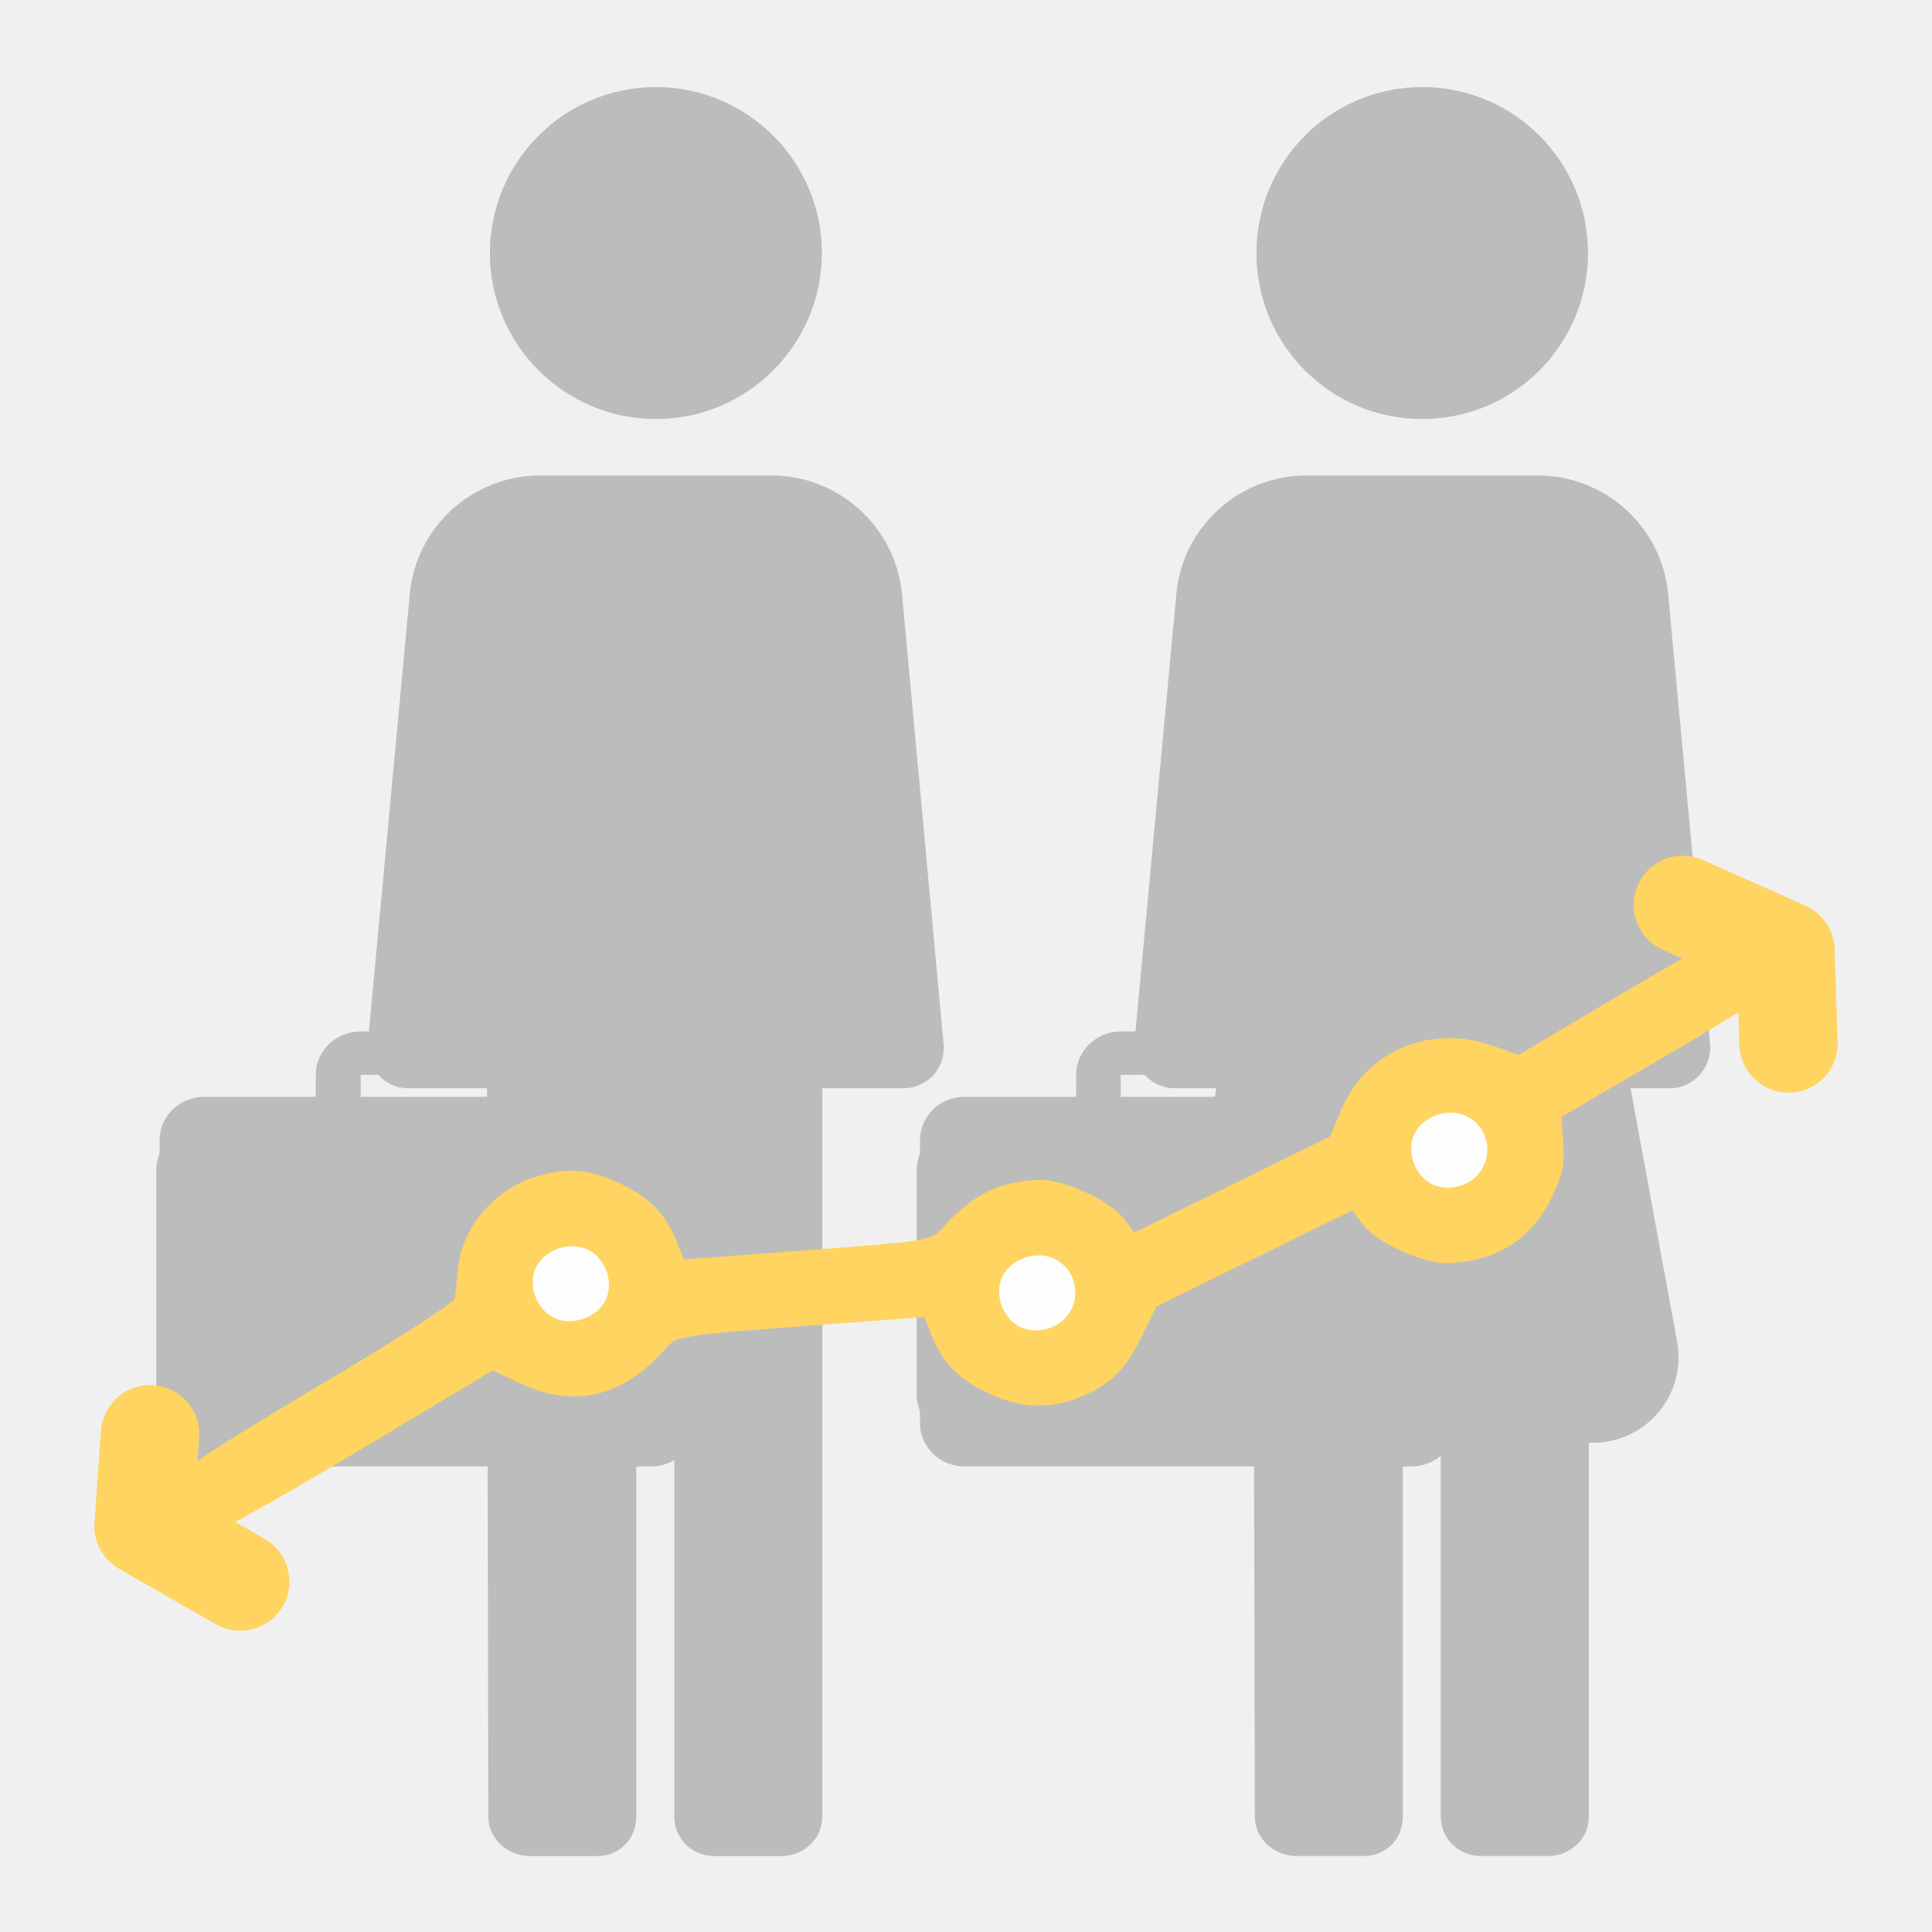
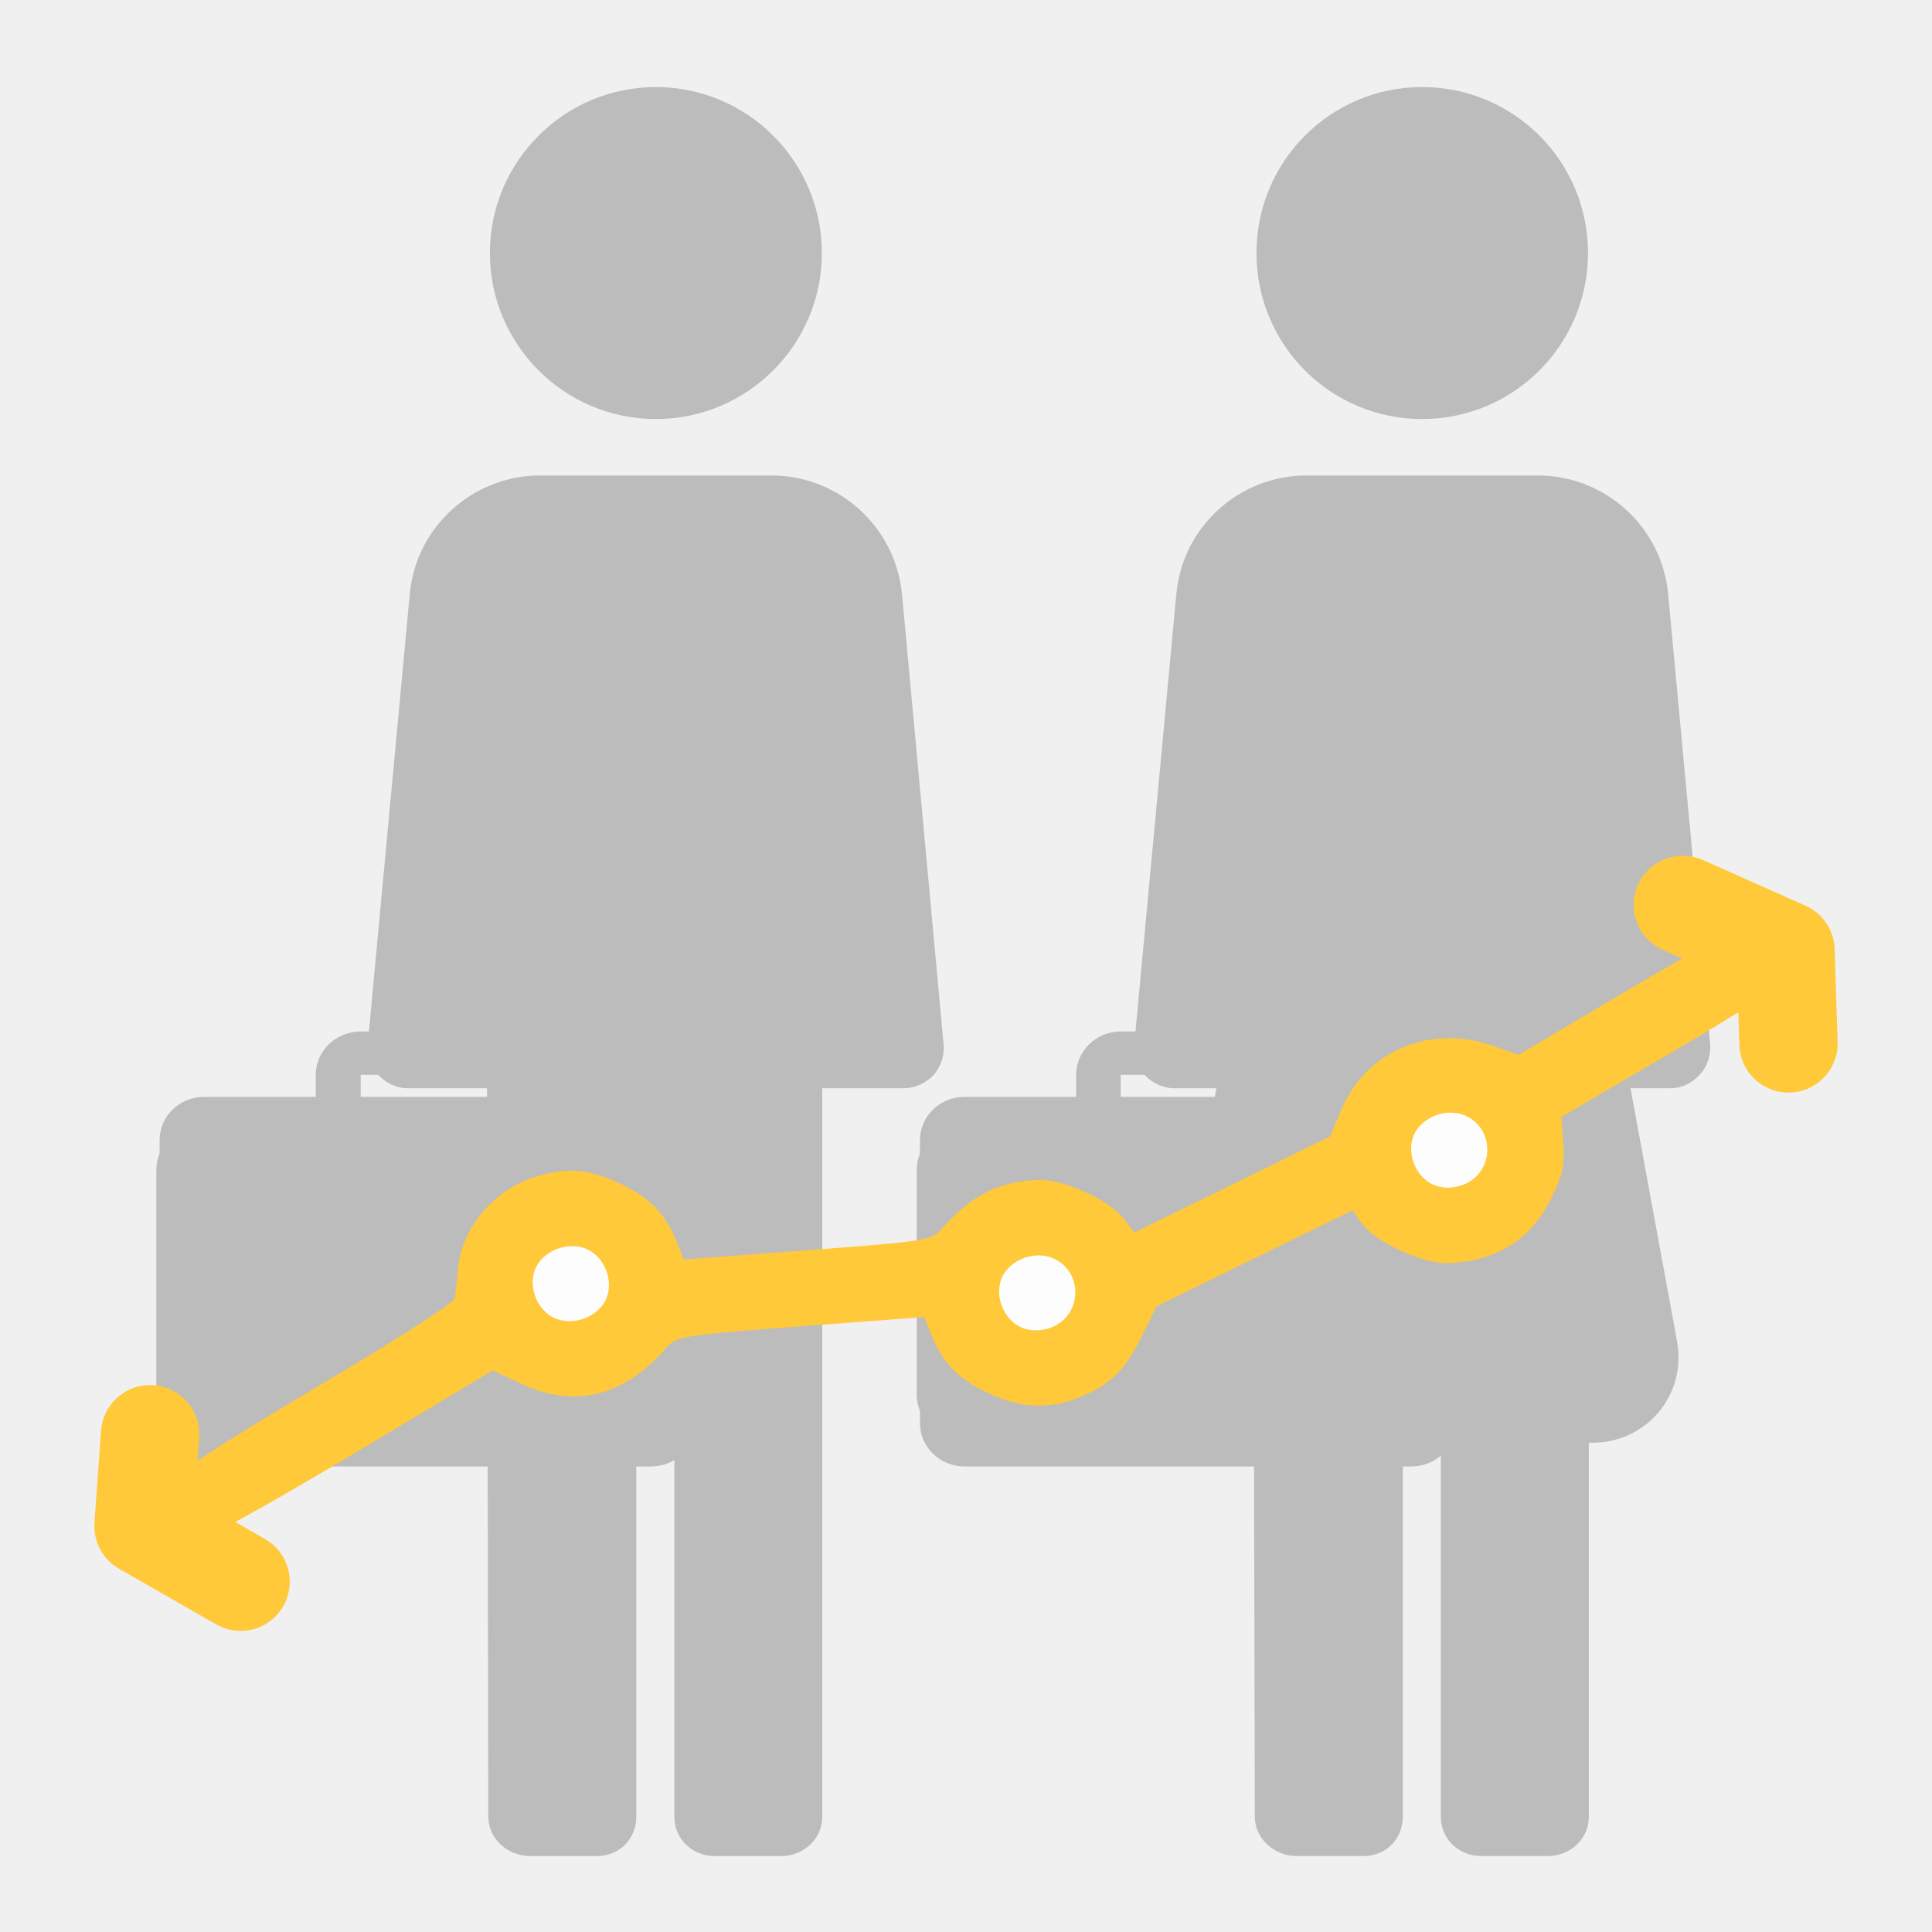
<svg xmlns="http://www.w3.org/2000/svg" width="100mm" height="100mm" viewBox="0 0 354.331 354.331" id="svg3379" version="1.1">
  <defs id="defs3381">
    <clipPath clipPathUnits="userSpaceOnUse" id="clipPath4259">
      <g transform="matrix(1.159499,0,0,1.159499,4.980362,703.0113)" id="g4261" style="fill:#3db39e;fill-opacity:1">
        <g id="g4263" style="fill:#3db39e;fill-opacity:1">
          <g id="g4265" style="fill:#3db39e;fill-opacity:1">
            <path d="m 45.432,35.049 c -0.008,0 -0.017,0 -0.025,0 -2.809,0 -5.451,1.095 -7.446,3.085 -2.017,2.012 -3.128,4.691 -3.128,7.543 l 0,159.365 c 0,5.844 4.773,10.61 10.641,10.625 24.738,0.059 66.184,5.215 94.776,35.136 l 0,-166.78 c 0,-1.981 -0.506,-3.842 -1.461,-5.382 C 115.322,40.849 70.226,35.107 45.432,35.049 Z" id="path4267" style="fill:#3db39e;fill-opacity:1" />
            <path d="m 262.167,205.042 0,-159.366 c 0,-2.852 -1.111,-5.531 -3.128,-7.543 -1.995,-1.99 -4.639,-3.085 -7.445,-3.085 -0.009,0 -0.018,0 -0.026,0 -24.793,0.059 -69.889,5.801 -93.357,43.593 -0.955,1.54 -1.46,3.401 -1.46,5.382 l 0,166.779 c 28.592,-29.921 70.038,-35.077 94.776,-35.136 5.867,-0.015 10.64,-4.781 10.64,-10.624 z" id="path4269" style="fill:#3db39e;fill-opacity:1" />
            <path d="m 286.373,71.801 -7.706,0 0,133.241 c 0,14.921 -12.157,27.088 -27.101,27.125 -20.983,0.05 -55.581,4.153 -80.084,27.344 42.378,-10.376 87.052,-3.631 112.512,2.171 3.179,0.724 6.464,-0.024 9.011,-2.054 2.538,-2.025 3.994,-5.052 3.994,-8.301 l 0,-168.9 C 297,76.568 292.232,71.801 286.373,71.801 Z" id="path4271" style="fill:#3db39e;fill-opacity:1" />
            <path d="m 18.332,205.042 0,-133.241 -7.706,0 C 4.768,71.801 0,76.568 0,82.427 l 0,168.897 c 0,3.25 1.456,6.276 3.994,8.301 2.545,2.029 5.827,2.78 9.011,2.054 25.46,-5.803 70.135,-12.547 112.511,-2.171 -24.502,-23.19 -59.1,-27.292 -80.083,-27.342 C 30.49,232.13 18.332,219.963 18.332,205.042 Z" id="path4273" style="fill:#3db39e;fill-opacity:1" />
          </g>
        </g>
      </g>
    </clipPath>
    <clipPath clipPathUnits="userSpaceOnUse" id="clipPath4341">
      <g transform="matrix(0.8687685,0,0,0.8687685,3.859062,701.8902)" id="g4343" style="fill:#3db39e;fill-opacity:1">
        <g id="g4345" style="fill:#3db39e;fill-opacity:1">
          <g id="g4347" style="fill:#3db39e;fill-opacity:1">
            <path d="m 225.092,276.586 c -7.101,4.355 -16.195,6.754 -25.607,6.754 -9.412,0 -18.506,-2.398 -25.607,-6.754 L 57.946,205.484 c 0,0 -10.464,-6.414 -10.464,8.116 0,16.5 0,66 0,66 0,0.66 0,3.973 0,5 0,37.402 68.053,77.723 152,77.723 83.947,0 152,-40.32 152,-77.723 0,-1.027 0,-4.34 0,-5 0,0 0,-52.502 0,-70.003 0,-11.663 -7.439,-5.964 -7.439,-5.964 l -118.951,72.953 z" id="path4349" style="fill:#3db39e;fill-opacity:1" />
            <path d="m 392.289,148.927 c 8.908,-5.463 8.908,-14.403 0,-19.867 L 215.681,40.745 c -8.908,-5.463 -23.485,-5.463 -32.393,0 L 6.681,129.06 c -8.908,5.463 -8.908,14.403 0,19.867 l 176.607,108.315 c 8.908,5.463 23.485,5.463 32.393,0" id="path4351" style="fill:#3db39e;fill-opacity:1" />
            <path d="m 384.985,309.475 c 0,-29.906 0,-119.625 0,-119.625 0,0 0.083,-5.666 -3.279,-3.795 -2.697,1.501 -9.308,5.186 -11.637,7.212 -2.689,2.337 -2.083,7.583 -2.083,7.583 0,0 0,81.469 0,108.625 0,1.542 -1.325,2.278 -1.957,2.65 -6.105,3.589 -10.21,10.214 -10.21,17.809 0,11.414 9.252,20.667 20.667,20.667 11.414,0 20.666,-9.253 20.666,-20.667 0,-7.624 -4.135,-14.27 -10.279,-17.85 -0.611,-0.356 -1.888,-1.068 -1.888,-2.609 z" id="path4353" style="fill:#3db39e;fill-opacity:1" />
          </g>
        </g>
      </g>
    </clipPath>
    <pattern y="0" x="0" height="6" width="6" patternUnits="userSpaceOnUse" id="EMFhbasepattern" />
    <pattern y="0" x="0" height="6" width="6" patternUnits="userSpaceOnUse" id="EMFhbasepattern-0" />
    <pattern y="0" x="0" height="6" width="6" patternUnits="userSpaceOnUse" id="EMFhbasepattern-5" />
  </defs>
  <g id="layer1" transform="translate(0,-698.0315)">
    <g id="g4276" transform="matrix(3.54233,0,0,3.54233,-564.8157,-2780.943)" style="fill:#bcbcbc;fill-opacity:1">
      <path style="fill:#bcbcbc;fill-opacity:1;fill-rule:nonzero;stroke:none" d="m 206.147,1012.869 c -0.339,-3.471 -3.26,-6.138 -6.773,-6.138 l -11.959,0 c -3.492,0 -6.435,2.667 -6.752,6.138 l -2.18,23.347 c -0.021,0.572 0.169,1.143 0.572,1.566 0.381,0.423 0.931,0.677 1.503,0.677 l 4.106,0 0.064,37.719 c 0,1.143 1.016,2.032 2.159,2.032 l 3.471,0 c 1.164,0 2.032,-0.889 2.032,-2.032 l 0,-31.327 c 0,-0.529 0.487,-0.868 1.016,-0.868 l 0,0 c 0.529,0 0.953,0.339 0.953,0.868 l 0,31.327 c 0,1.143 0.931,2.032 2.074,2.032 l 3.471,0 c 1.143,0 2.117,-0.889 2.117,-2.032 l 0,-37.719 4.212,0 c 0.572,0 1.122,-0.254 1.524,-0.656 0.381,-0.423 0.593,-0.995 0.55,-1.566 l -2.159,-23.368 z" id="path4241" />
      <path style="fill:#bcbcbc;fill-opacity:1;fill-rule:nonzero;stroke:none" d="m 201.999,995.216 c 0,4.741 -3.852,8.594 -8.594,8.594 -4.741,0 -8.594,-3.852 -8.594,-8.594 0,-4.741 3.852,-8.594 8.594,-8.594 4.741,0 8.594,3.852 8.594,8.594 z" id="path4243" />
      <path style="fill:#bcbcbc;fill-opacity:1;fill-rule:nonzero;stroke:none" d="m 169.762,1040.47 22.817,0 c 1.228,0 2.223,0.995 2.223,2.223 l 0,11.62 c 0,1.228 -0.995,2.223 -2.223,2.223 l -22.817,0 c -1.228,0 -2.222,-0.995 -2.222,-2.223 l 0,-11.62 c 0,-1.228 0.995,-2.223 2.222,-2.223 z" id="path4245" />
      <path style="fill:#bcbcbc;fill-opacity:1;fill-rule:nonzero;stroke:none" d="m 195.162,1046.397 c -0.191,-0.106 -0.402,-0.085 -0.593,0.021 -2.963,1.82 -8.107,2.392 -10.181,2.561 -0.275,0.021 -0.487,0.212 -0.529,0.445 -0.212,1.079 -1.164,1.863 -2.265,1.863 -1.122,0 -2.074,-0.783 -2.286,-1.863 -0.042,-0.233 -0.254,-0.423 -0.508,-0.445 -2.095,-0.169 -7.239,-0.741 -10.202,-2.561 -0.19,-0.106 -0.402,-0.127 -0.593,-0.021 -0.191,0.106 -0.296,0.296 -0.296,0.487 l 0,8.911 c 0,1.249 1.037,2.244 2.307,2.244 l 23.135,0 c 1.27,0 2.307,-0.995 2.307,-2.244 l 0,-8.911 c 0,-0.191 -0.106,-0.381 -0.296,-0.487 z" id="path4247" />
      <path style="fill:#bcbcbc;fill-opacity:1;fill-rule:nonzero;stroke:none" d="m 193.151,1038.904 -5.778,0 0,-1.143 c 0,-1.228 -1.037,-2.244 -2.307,-2.244 l -6.943,0 c -1.291,0 -2.328,1.016 -2.328,2.244 l 0,1.143 -5.778,0 c -1.27,0 -2.307,0.995 -2.307,2.244 l 0,2.603 c 0,0.063 0,0.127 0.042,0.19 1.122,3.006 9.969,3.81 10.985,3.895 0.254,0.021 0.529,-0.169 0.593,-0.445 0.254,-1.016 1.185,-1.736 2.265,-1.736 1.079,0 1.99,0.72 2.244,1.757 0.064,0.254 0.296,0.423 0.55,0.423 0.021,0 0.042,0 0.064,0 0.995,-0.085 9.842,-0.868 10.985,-3.895 0.021,-0.063 0.021,-0.127 0.021,-0.19 l 0,-2.603 c 0,-1.249 -1.037,-2.244 -2.307,-2.244 z m -8.086,0 -6.943,0 0,-1.143 6.943,0 0,1.143 z" id="path4249" />
      <path style="fill:#bcbcbc;fill-opacity:1;fill-rule:nonzero;stroke:none" d="m 247.422,1037.782 c 0.402,-0.402 0.593,-0.974 0.572,-1.545 l -2.18,-23.368 c -0.318,-3.471 -3.26,-6.138 -6.752,-6.138 l -11.959,0 c -3.513,0 -6.434,2.667 -6.752,6.138 l -2.18,23.347 c -0.042,0.572 0.169,1.143 0.55,1.566 0.402,0.423 0.953,0.677 1.524,0.677 l 2.18,0 -2.392,13.123 c -0.254,1.312 0.106,2.625 0.953,3.641 0.826,1.016 2.074,1.587 3.387,1.587 l 0.042,19.367 c 0,1.143 1.016,2.032 2.159,2.032 l 3.471,0 c 1.143,0 2.032,-0.868 2.032,-2.032 l 0,-19.367 1.968,0 0,19.367 c 0,1.143 0.931,2.032 2.074,2.032 l 3.471,0 c 1.143,0 2.117,-0.868 2.117,-2.032 l 0,-19.367 0.212,0 c 1.312,0 2.561,-0.572 3.408,-1.587 0.847,-1.016 1.185,-2.328 0.953,-3.641 l -2.413,-13.123 2.053,0 c 0.572,0 1.122,-0.254 1.503,-0.677 z" id="path4251" />
      <path style="fill:#bcbcbc;fill-opacity:1;fill-rule:nonzero;stroke:none" d="m 241.665,995.216 c 0,4.741 -3.831,8.594 -8.594,8.594 -4.741,0 -8.572,-3.852 -8.572,-8.594 0,-4.741 3.831,-8.594 8.572,-8.594 4.763,0 8.594,3.852 8.594,8.594 z" id="path4253" />
      <path style="fill:#bcbcbc;fill-opacity:1;fill-rule:nonzero;stroke:none" d="m 209.132,1040.47 22.796,0 c 1.249,0 2.244,0.995 2.244,2.223 l 0,11.62 c 0,1.228 -0.995,2.223 -2.244,2.223 l -22.796,0 c -1.228,0 -2.223,-0.995 -2.223,-2.223 l 0,-11.62 c 0,-1.228 0.995,-2.223 2.223,-2.223 z" id="path4255" />
      <path style="fill:#bcbcbc;fill-opacity:1;fill-rule:nonzero;stroke:none" d="m 234.532,1046.397 c -0.191,-0.106 -0.423,-0.085 -0.593,0.021 -2.963,1.82 -8.107,2.392 -10.202,2.561 -0.254,0.021 -0.466,0.212 -0.508,0.445 -0.212,1.079 -1.164,1.863 -2.286,1.863 -1.122,0 -2.074,-0.783 -2.265,-1.863 -0.042,-0.233 -0.254,-0.423 -0.529,-0.445 -2.074,-0.169 -7.239,-0.741 -10.181,-2.561 -0.191,-0.106 -0.423,-0.127 -0.593,-0.021 -0.191,0.106 -0.296,0.296 -0.296,0.487 l 0,8.911 c 0,1.249 1.037,2.244 2.307,2.244 l 23.135,0 c 1.27,0 2.307,-0.995 2.307,-2.244 l 0,-8.911 c 0,-0.191 -0.106,-0.381 -0.296,-0.487 z" id="path4257" />
      <path style="fill:#bcbcbc;fill-opacity:1;fill-rule:nonzero;stroke:none" d="m 232.521,1038.904 -5.779,0 0,-1.143 c 0,-1.228 -1.058,-2.244 -2.328,-2.244 l -6.943,0 c -1.27,0 -2.307,1.016 -2.307,2.244 l 0,1.143 -5.779,0 c -1.27,0 -2.307,0.995 -2.307,2.244 l 0,2.603 c 0,0.063 0,0.127 0.021,0.19 1.143,3.006 9.991,3.81 10.986,3.895 0.275,0.021 0.55,-0.169 0.614,-0.445 0.254,-1.016 1.164,-1.736 2.244,-1.736 1.079,0 2.011,0.72 2.265,1.757 0.042,0.254 0.296,0.423 0.55,0.423 0.021,0 0.042,0 0.042,0 1.016,-0.085 9.863,-0.868 10.985,-3.895 0.021,-0.063 0.042,-0.127 0.042,-0.19 l 0,-2.603 c 0,-1.249 -1.037,-2.244 -2.307,-2.244 z m -8.107,0 -6.943,0 0,-1.143 6.943,0 0,1.143 z" id="path4259" />
    </g>
-     <g id="g4165" transform="matrix(0.6812919,0,0,0.6812919,46.93906,151.8874)">
-       <ellipse ry="18.679" rx="18.99" cy="1149.976" cx="208.613" id="path5806-3" style="opacity:0.975;fill:#ffffff;fill-opacity:1;stroke:none;stroke-width:0.2;stroke-linecap:butt;stroke-linejoin:miter;stroke-miterlimit:4;stroke-dasharray:none;stroke-dashoffset:10;stroke-opacity:1" />
-       <ellipse ry="18.679" rx="18.99" cy="1146.356" cx="88.369" id="path5806" style="opacity:0.975;fill:#ffffff;fill-opacity:1;stroke:none;stroke-width:0.2;stroke-linecap:butt;stroke-linejoin:miter;stroke-miterlimit:4;stroke-dasharray:none;stroke-dashoffset:10;stroke-opacity:1" />
-       <ellipse ry="18.679" rx="18.99" cy="1112.038" cx="322.868" id="path5806-5" style="opacity:0.975;fill:#ffffff;fill-opacity:1;stroke:none;stroke-width:0.2;stroke-linecap:butt;stroke-linejoin:miter;stroke-miterlimit:4;stroke-dasharray:none;stroke-dashoffset:10;stroke-opacity:1" />
-       <path id="path5800" d="m -21.492,1206.997 c -0.859,-2.4 -0.845,-5.527 0.034,-7.332 1.044,-2.144 13.205,-10.068 38.134,-24.847 21.995,-13.04 36.718,-22.537 36.895,-23.799 0.162,-1.155 0.554,-4.846 0.872,-8.204 1.015,-10.723 9.813,-21.045 20.797,-24.401 8.445,-2.58 14.453,-2.112 22.681,1.765 8.186,3.857 12.393,8.22 15.515,16.089 l 1.752,4.416 22.865,-1.721 c 45.784,-3.445 43.403,-3.068 47.444,-7.522 7.485,-8.251 14.9,-11.832 25.238,-12.19 6.686,-0.231 19.296,5.568 23.028,10.59 l 2.668,3.59 26.375,-12.94 26.375,-12.94 2.934,-7.026 c 6.708,-16.062 23.933,-23.337 41.009,-17.322 l 6.785,2.39 30.919,-18.314 c 17.005,-10.073 31.957,-18.232 33.227,-18.132 7.246,0.574 12.384,8.591 9.414,14.689 -0.932,1.913 -12.268,9.311 -31.74,20.713 l -30.291,17.737 0.488,7.218 c 0.398,5.883 -0.195,8.6 -3.201,14.69 -5.523,11.186 -14.83,17.014 -27.896,17.465 -6.686,0.231 -19.296,-5.568 -23.028,-10.59 l -2.668,-3.59 -26.34,12.898 -26.34,12.898 -4.155,8.413 c -4.482,9.067 -8.586,12.984 -17.062,16.277 -8.021,3.117 -15.546,2.713 -24.056,-1.292 -8.189,-3.853 -12.393,-8.212 -15.517,-16.085 l -1.752,-4.416 -22.865,1.721 c -45.784,3.446 -43.403,3.068 -47.444,7.523 -11.18,12.324 -24.082,15.289 -38.121,8.761 l -7.755,-3.605 -34.368,20.589 c -18.903,11.324 -36.21,21.182 -38.461,21.907 -5.415,1.743 -10.477,-0.737 -12.386,-6.068 z m 109.646,-50.358 c 2.681,-0.929 4.895,-2.791 5.989,-5.036 1.094,-2.246 1.181,-5.109 0.237,-7.746 -0.944,-2.638 -2.837,-4.815 -5.12,-5.891 -2.283,-1.076 -5.194,-1.162 -7.875,-0.233 -2.681,0.929 -4.895,2.791 -5.988,5.036 -1.094,2.245 -1.181,5.109 -0.237,7.746 0.944,2.637 2.837,4.815 5.12,5.891 2.283,1.076 5.194,1.162 7.875,0.233 z m 125.558,2.484 c 8.596,-2.978 9.296,-14.813 1.105,-18.673 -2.283,-1.076 -5.194,-1.162 -7.875,-0.233 -2.681,0.929 -4.895,2.791 -5.988,5.036 -1.094,2.245 -1.181,5.109 -0.237,7.746 0.945,2.638 2.837,4.815 5.12,5.891 2.283,1.076 5.194,1.162 7.875,0.234 z m 110.908,-38.427 c 8.596,-2.978 9.296,-14.813 1.105,-18.673 -2.283,-1.076 -5.194,-1.162 -7.875,-0.233 -2.681,0.929 -4.895,2.791 -5.988,5.036 -1.093,2.246 -1.181,5.109 -0.237,7.747 0.945,2.637 2.837,4.815 5.12,5.891 2.283,1.076 5.194,1.162 7.875,0.233 z" style="fill:#ffd460;fill-opacity:1" />
-       <path id="path5835" d="m 384.546,1032.003 a 13.236,13.236 0 0 0 -5.647,25.397 l 19.896,8.841 0.53,16.291 a 13.236,13.236 0 1 0 26.444,-0.862 l -0.795,-24.576 a 13.236,13.236 0 0 0 -7.847,-11.665 l -27.465,-12.222 a 13.236,13.236 0 0 0 -5.117,-1.206 z" style="color:#000000;font-style:normal;font-variant:normal;font-weight:normal;font-stretch:normal;font-size:medium;line-height:normal;font-family:sans-serif;text-indent:0;text-align:start;text-decoration:none;text-decoration-line:none;text-decoration-style:solid;text-decoration-color:#000000;letter-spacing:normal;word-spacing:normal;text-transform:none;direction:ltr;block-progression:tb;writing-mode:lr-tb;baseline-shift:baseline;text-anchor:start;white-space:normal;clip-rule:nonzero;display:inline;overflow:visible;visibility:visible;opacity:1;isolation:auto;mix-blend-mode:normal;color-interpolation:sRGB;color-interpolation-filters:linearRGB;solid-color:#000000;solid-opacity:1;fill:#ffd460;fill-opacity:1;fill-rule:evenodd;stroke:none;stroke-width:3.9;stroke-linecap:round;stroke-linejoin:round;stroke-miterlimit:4;stroke-dasharray:none;stroke-dashoffset:0;stroke-opacity:1;color-rendering:auto;image-rendering:auto;shape-rendering:auto;text-rendering:auto;enable-background:accumulate" />
-       <path id="path5835-6" d="m -29.062,1174.498 a 13.236,13.236 0 0 0 -12.646,12.46 l -1.763,24.536 a 13.236,13.236 0 0 0 6.614,12.434 l 26.047,14.926 A 13.238,13.238 0 1 0 2.354,1215.882 l -18.823,-10.79 1.166,-16.225 a 13.236,13.236 0 0 0 -13.759,-14.369 z" style="color:#000000;font-style:normal;font-variant:normal;font-weight:normal;font-stretch:normal;font-size:medium;line-height:normal;font-family:sans-serif;text-indent:0;text-align:start;text-decoration:none;text-decoration-line:none;text-decoration-style:solid;text-decoration-color:#000000;letter-spacing:normal;word-spacing:normal;text-transform:none;direction:ltr;block-progression:tb;writing-mode:lr-tb;baseline-shift:baseline;text-anchor:start;white-space:normal;clip-rule:nonzero;display:inline;overflow:visible;visibility:visible;opacity:1;isolation:auto;mix-blend-mode:normal;color-interpolation:sRGB;color-interpolation-filters:linearRGB;solid-color:#000000;solid-opacity:1;fill:#ffd460;fill-opacity:1;fill-rule:evenodd;stroke:none;stroke-width:3.9;stroke-linecap:round;stroke-linejoin:round;stroke-miterlimit:4;stroke-dasharray:none;stroke-dashoffset:0;stroke-opacity:1;color-rendering:auto;image-rendering:auto;shape-rendering:auto;text-rendering:auto;enable-background:accumulate" />
-     </g>
+     <ellipse style="opacity:0.975;fill:#ffffff;fill-opacity:1;stroke:none;stroke-width:0.2;stroke-linecap:butt;stroke-linejoin:miter;stroke-miterlimit:4;stroke-dasharray:none;stroke-dashoffset:10;stroke-opacity:1" id="path5806-3" cx="189.066" cy="935.356" rx="12.937" ry="12.726" />
+     <ellipse style="opacity:0.975;fill:#ffffff;fill-opacity:1;stroke:none;stroke-width:0.2;stroke-linecap:butt;stroke-linejoin:miter;stroke-miterlimit:4;stroke-dasharray:none;stroke-dashoffset:10;stroke-opacity:1" id="path5806" cx="107.144" cy="932.89" rx="12.937" ry="12.726" />
+     <ellipse style="opacity:0.975;fill:#ffffff;fill-opacity:1;stroke:none;stroke-width:0.2;stroke-linecap:butt;stroke-linejoin:miter;stroke-miterlimit:4;stroke-dasharray:none;stroke-dashoffset:10;stroke-opacity:1" id="path5806-5" cx="266.906" cy="909.51" rx="12.937" ry="12.726" />
+     <path style="fill:#ffc939;fill-opacity:1" d="m 32.296,974.205 c -0.585,-1.635 -0.575,-3.765 0.023,-4.995 0.711,-1.461 8.996,-6.859 25.98,-16.928 14.985,-8.884 25.016,-15.355 25.136,-16.214 0.11,-0.787 0.378,-3.302 0.594,-5.589 0.692,-7.306 6.685,-14.338 14.169,-16.624 5.754,-1.758 9.846,-1.439 15.452,1.202 5.577,2.628 8.443,5.6 10.57,10.961 l 1.194,3.009 15.577,-1.172 c 31.192,-2.347 29.57,-2.09 32.323,-5.125 5.099,-5.621 10.151,-8.061 17.194,-8.305 4.555,-0.157 13.146,3.793 15.689,7.215 l 1.817,2.446 17.969,-8.816 17.969,-8.816 1.999,-4.787 c 4.57,-10.943 16.305,-15.9 27.939,-11.802 l 4.623,1.628 21.065,-12.477 c 11.585,-6.863 21.772,-12.421 22.637,-12.353 4.936,0.391 8.437,5.853 6.414,10.008 -0.635,1.303 -8.358,6.344 -21.624,14.112 l -20.637,12.084 0.332,4.918 c 0.271,4.008 -0.133,5.859 -2.181,10.008 -3.763,7.621 -10.103,11.591 -19.005,11.899 -4.555,0.157 -13.146,-3.793 -15.689,-7.215 l -1.818,-2.446 -17.945,8.787 -17.945,8.787 -2.831,5.732 c -3.054,6.177 -5.85,8.846 -11.624,11.089 -5.465,2.123 -10.591,1.848 -16.389,-0.88 -5.579,-2.625 -8.443,-5.595 -10.572,-10.959 l -1.194,-3.009 -15.577,1.172 c -31.192,2.347 -29.57,2.09 -32.323,5.125 -7.617,8.396 -16.407,10.417 -25.971,5.969 l -5.284,-2.456 -23.415,14.027 c -12.878,7.715 -24.67,14.431 -26.203,14.925 -3.689,1.187 -7.138,-0.502 -8.438,-4.134 z m 74.701,-34.308 c 1.827,-0.633 3.335,-1.901 4.08,-3.431 0.745,-1.53 0.805,-3.481 0.161,-5.278 -0.643,-1.797 -1.933,-3.28 -3.488,-4.013 -1.555,-0.733 -3.539,-0.791 -5.365,-0.159 -1.827,0.633 -3.335,1.901 -4.08,3.431 -0.745,1.53 -0.805,3.481 -0.161,5.278 0.643,1.797 1.933,3.28 3.488,4.013 1.555,0.733 3.539,0.791 5.365,0.159 z m 85.541,1.692 c 5.856,-2.029 6.333,-10.092 0.753,-12.722 -1.555,-0.733 -3.538,-0.791 -5.365,-0.159 -1.827,0.633 -3.335,1.901 -4.08,3.431 -0.745,1.53 -0.805,3.481 -0.161,5.277 0.643,1.797 1.933,3.28 3.488,4.013 1.555,0.733 3.539,0.791 5.365,0.159 z m 75.561,-26.18 c 5.856,-2.029 6.333,-10.092 0.753,-12.722 -1.555,-0.733 -3.538,-0.792 -5.365,-0.159 -1.827,0.633 -3.335,1.901 -4.08,3.431 -0.745,1.53 -0.805,3.481 -0.161,5.278 0.643,1.797 1.933,3.28 3.488,4.013 1.555,0.733 3.539,0.791 5.365,0.159 z" id="path5800" />
+     <path style="color:#000000;font-style:normal;font-variant:normal;font-weight:normal;font-stretch:normal;font-size:medium;line-height:normal;font-family:sans-serif;text-indent:0;text-align:start;text-decoration:none;text-decoration-line:none;text-decoration-style:solid;text-decoration-color:#000000;letter-spacing:normal;word-spacing:normal;text-transform:none;direction:ltr;block-progression:tb;writing-mode:lr-tb;baseline-shift:baseline;text-anchor:start;white-space:normal;clip-rule:nonzero;display:inline;overflow:visible;visibility:visible;opacity:1;isolation:auto;mix-blend-mode:normal;color-interpolation:sRGB;color-interpolation-filters:linearRGB;solid-color:#000000;solid-opacity:1;fill:#ffc939;fill-opacity:1;fill-rule:evenodd;stroke:none;stroke-width:3.9;stroke-linecap:round;stroke-linejoin:round;stroke-miterlimit:4;stroke-dasharray:none;stroke-dashoffset:0;stroke-opacity:1;color-rendering:auto;image-rendering:auto;shape-rendering:auto;text-rendering:auto;enable-background:accumulate" d="m 308.927,854.983 a 9.017,9.017 0 0 0 -3.847,17.303 l 13.555,6.024 0.361,11.099 a 9.017,9.017 0 1 0 18.016,-0.587 l -0.542,-16.743 a 9.017,9.017 0 0 0 -5.346,-7.947 L 312.413,855.804 a 9.017,9.017 0 0 0 -3.486,-0.822 z" id="path5835" />
+     <path style="color:#000000;font-style:normal;font-variant:normal;font-weight:normal;font-stretch:normal;font-size:medium;line-height:normal;font-family:sans-serif;text-indent:0;text-align:start;text-decoration:none;text-decoration-line:none;text-decoration-style:solid;text-decoration-color:#000000;letter-spacing:normal;word-spacing:normal;text-transform:none;direction:ltr;block-progression:tb;writing-mode:lr-tb;baseline-shift:baseline;text-anchor:start;white-space:normal;clip-rule:nonzero;display:inline;overflow:visible;visibility:visible;opacity:1;isolation:auto;mix-blend-mode:normal;color-interpolation:sRGB;color-interpolation-filters:linearRGB;solid-color:#000000;solid-opacity:1;fill:#ffc939;fill-opacity:1;fill-rule:evenodd;stroke:none;stroke-width:3.9;stroke-linecap:round;stroke-linejoin:round;stroke-miterlimit:4;stroke-dasharray:none;stroke-dashoffset:0;stroke-opacity:1;color-rendering:auto;image-rendering:auto;shape-rendering:auto;text-rendering:auto;enable-background:accumulate" d="m 27.14,952.064 a 9.017,9.017 0 0 0 -8.615,8.489 l -1.201,16.716 a 9.017,9.017 0 0 0 4.506,8.471 l 17.746,10.169 a 9.019,9.019 0 1 0 8.968,-15.65 l -12.824,-7.351 0.795,-11.054 a 9.017,9.017 0 0 0 -9.374,-9.789 z" id="path5835-6" />
  </g>
</svg>
